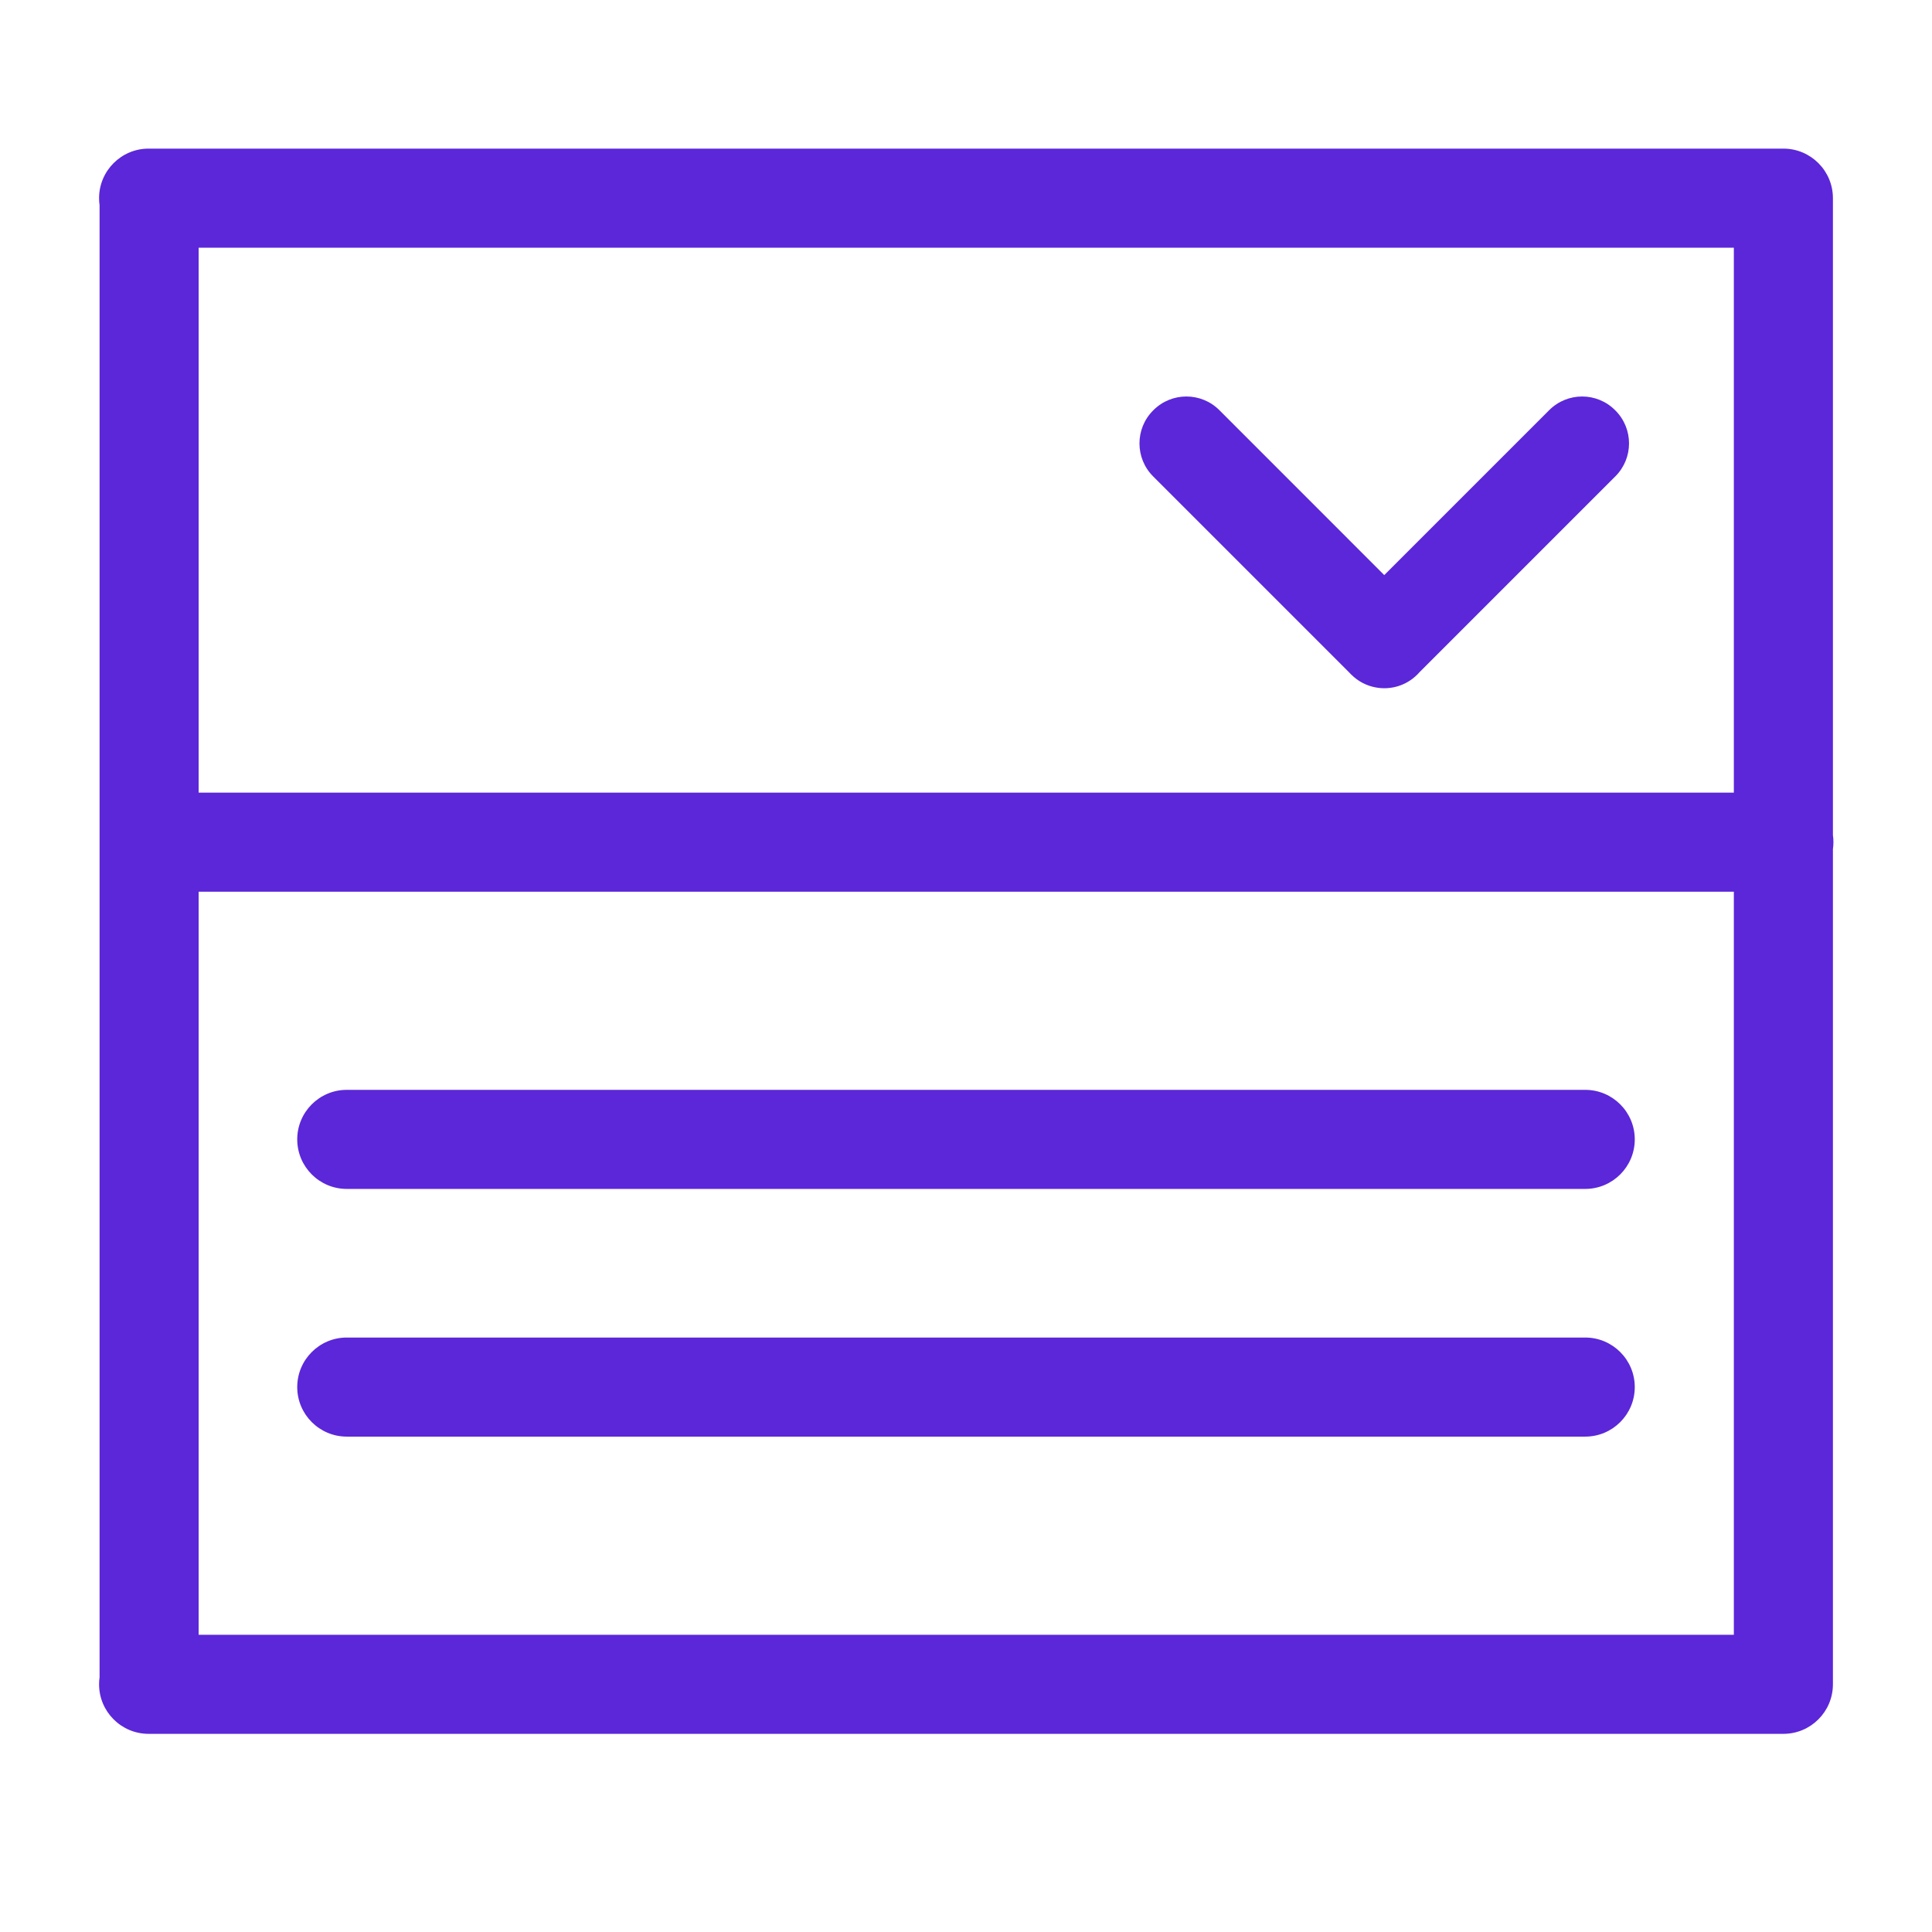
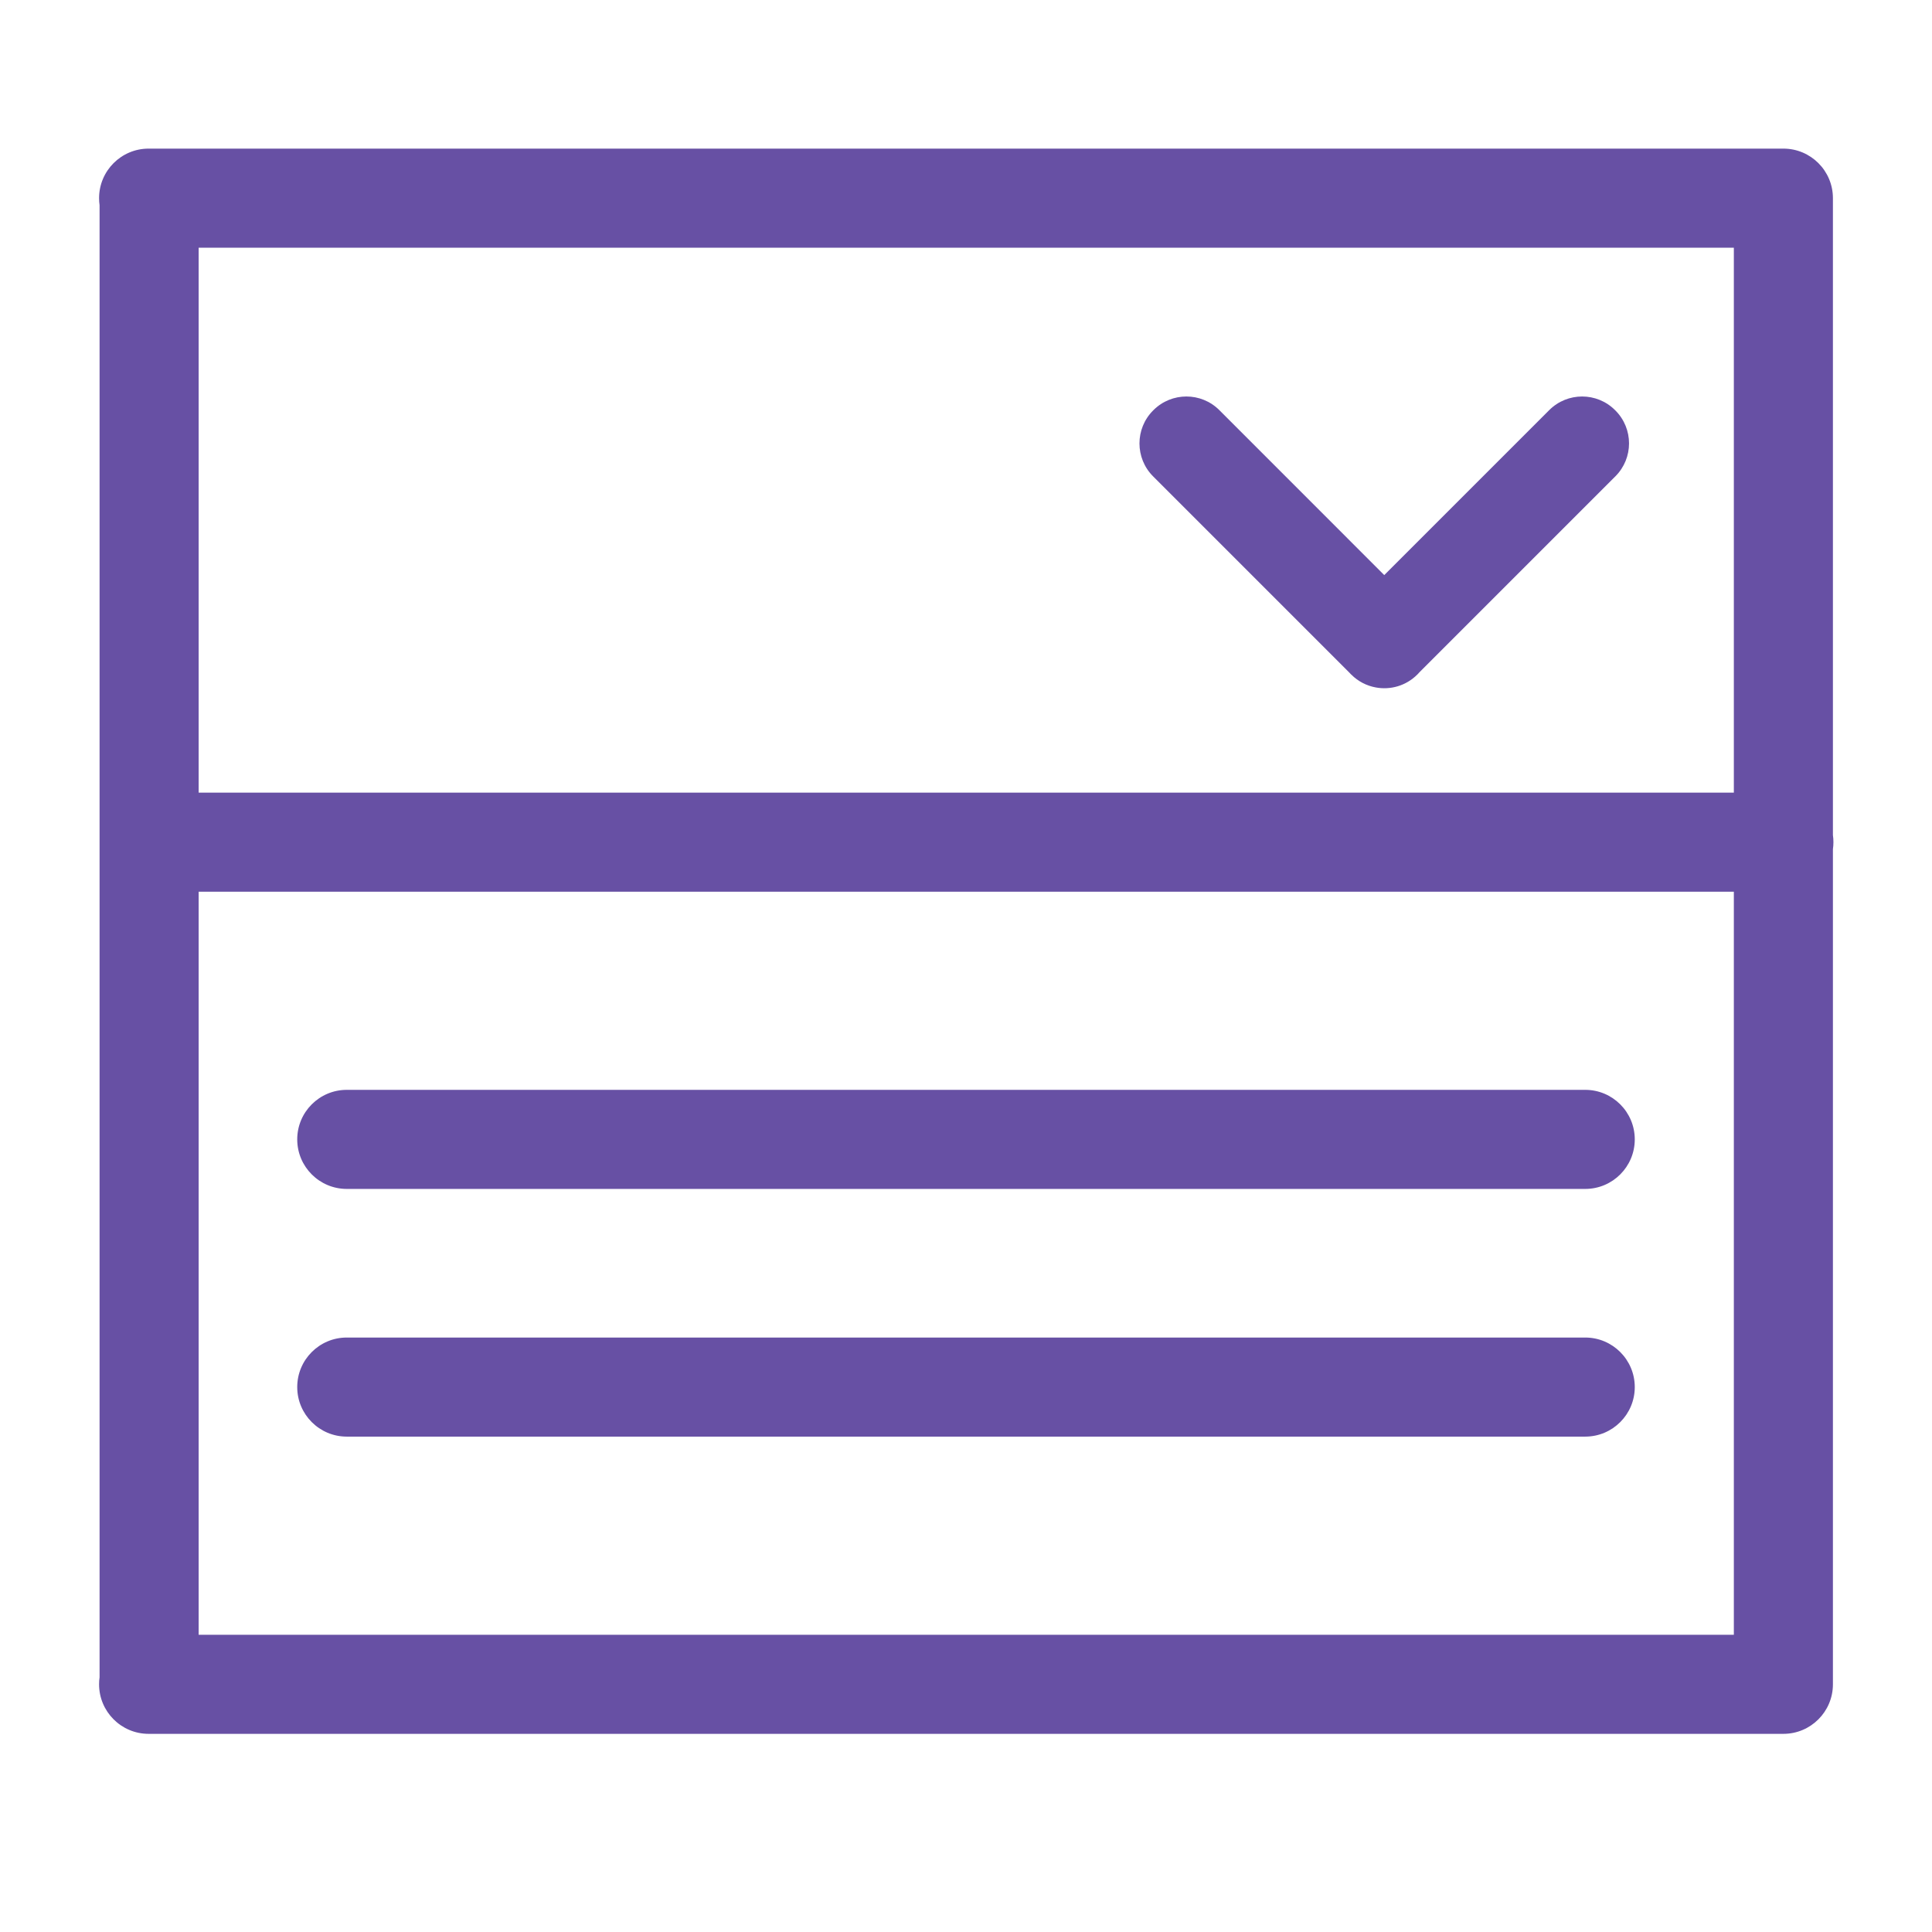
<svg xmlns="http://www.w3.org/2000/svg" width="39" height="39" viewBox="0 0 39 39" fill="none">
-   <path fill-rule="evenodd" clip-rule="evenodd" d="M3.01 3H3C2.448 3 2 3.448 2 4C2 4.048 2.003 4.096 2.01 4.142V17V33.858C2.003 33.904 2 33.952 2 34C2 34.552 2.448 35 3 35H3.01H36C36.552 35 37 34.552 37 34V17.142C37.007 17.096 37.01 17.048 37.01 17C37.01 16.952 37.007 16.904 37 16.858V4C37 3.448 36.552 3 36 3H3.01ZM35 33V18H4.01V33H35ZM35 5V16H4.01V5H35ZM32 22H7C6.448 22 6 22.448 6 23C6 23.552 6.448 24 7 24H32C32.552 24 33 23.552 33 23C33 22.448 32.552 22 32 22ZM7 27H32C32.552 27 33 27.448 33 28C33 28.552 32.552 29 32 29H7C6.448 29 6 28.552 6 28C6 27.448 6.448 27 7 27ZM27.238 13.577L23.277 9.616C22.91 9.249 22.91 8.653 23.277 8.286L23.284 8.279C23.651 7.912 24.247 7.912 24.614 8.279L27.943 11.609L31.273 8.279C31.64 7.912 32.235 7.912 32.602 8.279L32.609 8.286C32.976 8.653 32.976 9.248 32.609 9.615L28.654 13.57C28.642 13.584 28.629 13.598 28.616 13.611L28.609 13.618C28.381 13.845 28.066 13.932 27.772 13.877C27.591 13.844 27.418 13.758 27.278 13.618L27.27 13.611C27.259 13.6 27.249 13.588 27.238 13.577Z" fill="#5B27D9" />
+   <path fill-rule="evenodd" clip-rule="evenodd" d="M3.01 3H3C2.448 3 2 3.448 2 4C2 4.048 2.003 4.096 2.01 4.142V17V33.858C2.003 33.904 2 33.952 2 34C2 34.552 2.448 35 3 35H3.01H36C36.552 35 37 34.552 37 34V17.142C37.007 17.096 37.01 17.048 37.01 17C37.01 16.952 37.007 16.904 37 16.858V4C37 3.448 36.552 3 36 3H3.01ZM35 33V18H4.01V33H35ZM35 5V16H4.01V5H35ZM32 22H7C6.448 22 6 22.448 6 23C6 23.552 6.448 24 7 24H32C32.552 24 33 23.552 33 23C33 22.448 32.552 22 32 22ZM7 27H32C32.552 27 33 27.448 33 28C33 28.552 32.552 29 32 29H7C6.448 29 6 28.552 6 28C6 27.448 6.448 27 7 27ZM27.238 13.577L23.277 9.616C22.91 9.249 22.91 8.653 23.277 8.286L23.284 8.279C23.651 7.912 24.247 7.912 24.614 8.279L27.943 11.609L31.273 8.279C31.64 7.912 32.235 7.912 32.602 8.279L32.609 8.286C32.976 8.653 32.976 9.248 32.609 9.615L28.654 13.57C28.642 13.584 28.629 13.598 28.616 13.611L28.609 13.618C28.381 13.845 28.066 13.932 27.772 13.877C27.591 13.844 27.418 13.758 27.278 13.618L27.27 13.611C27.259 13.6 27.249 13.588 27.238 13.577Z" fill="#6750a4" />
</svg>
